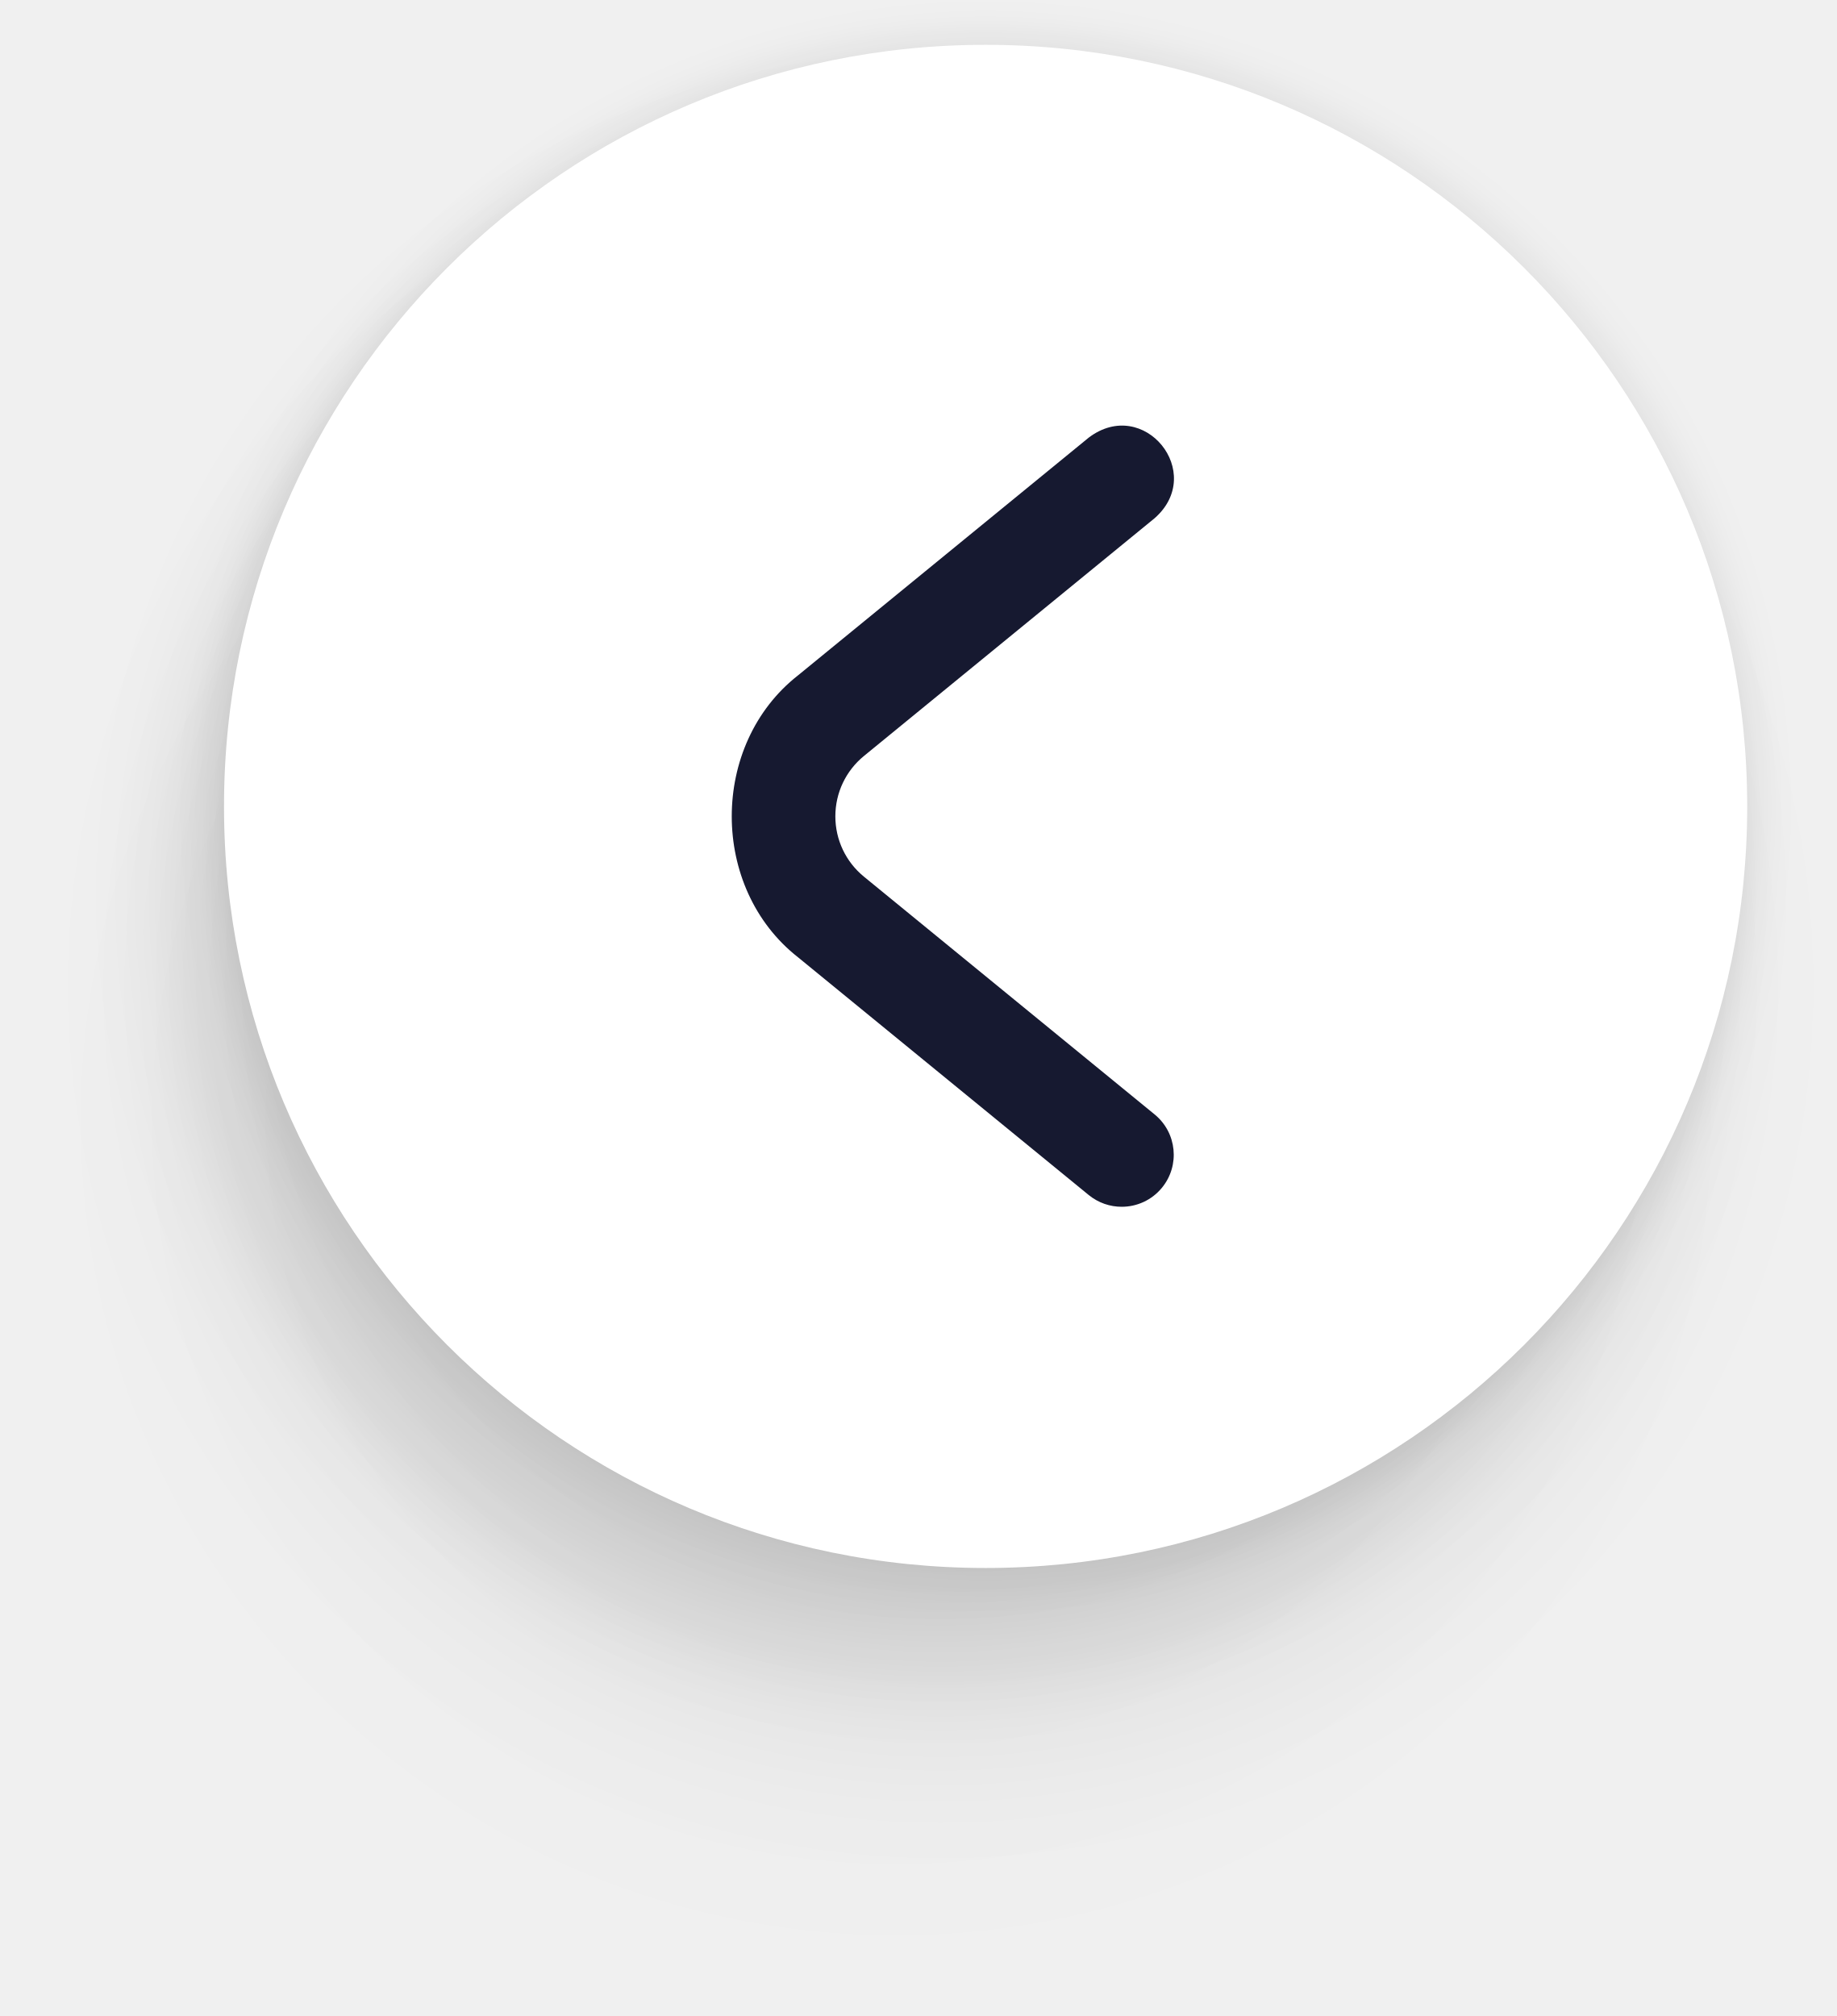
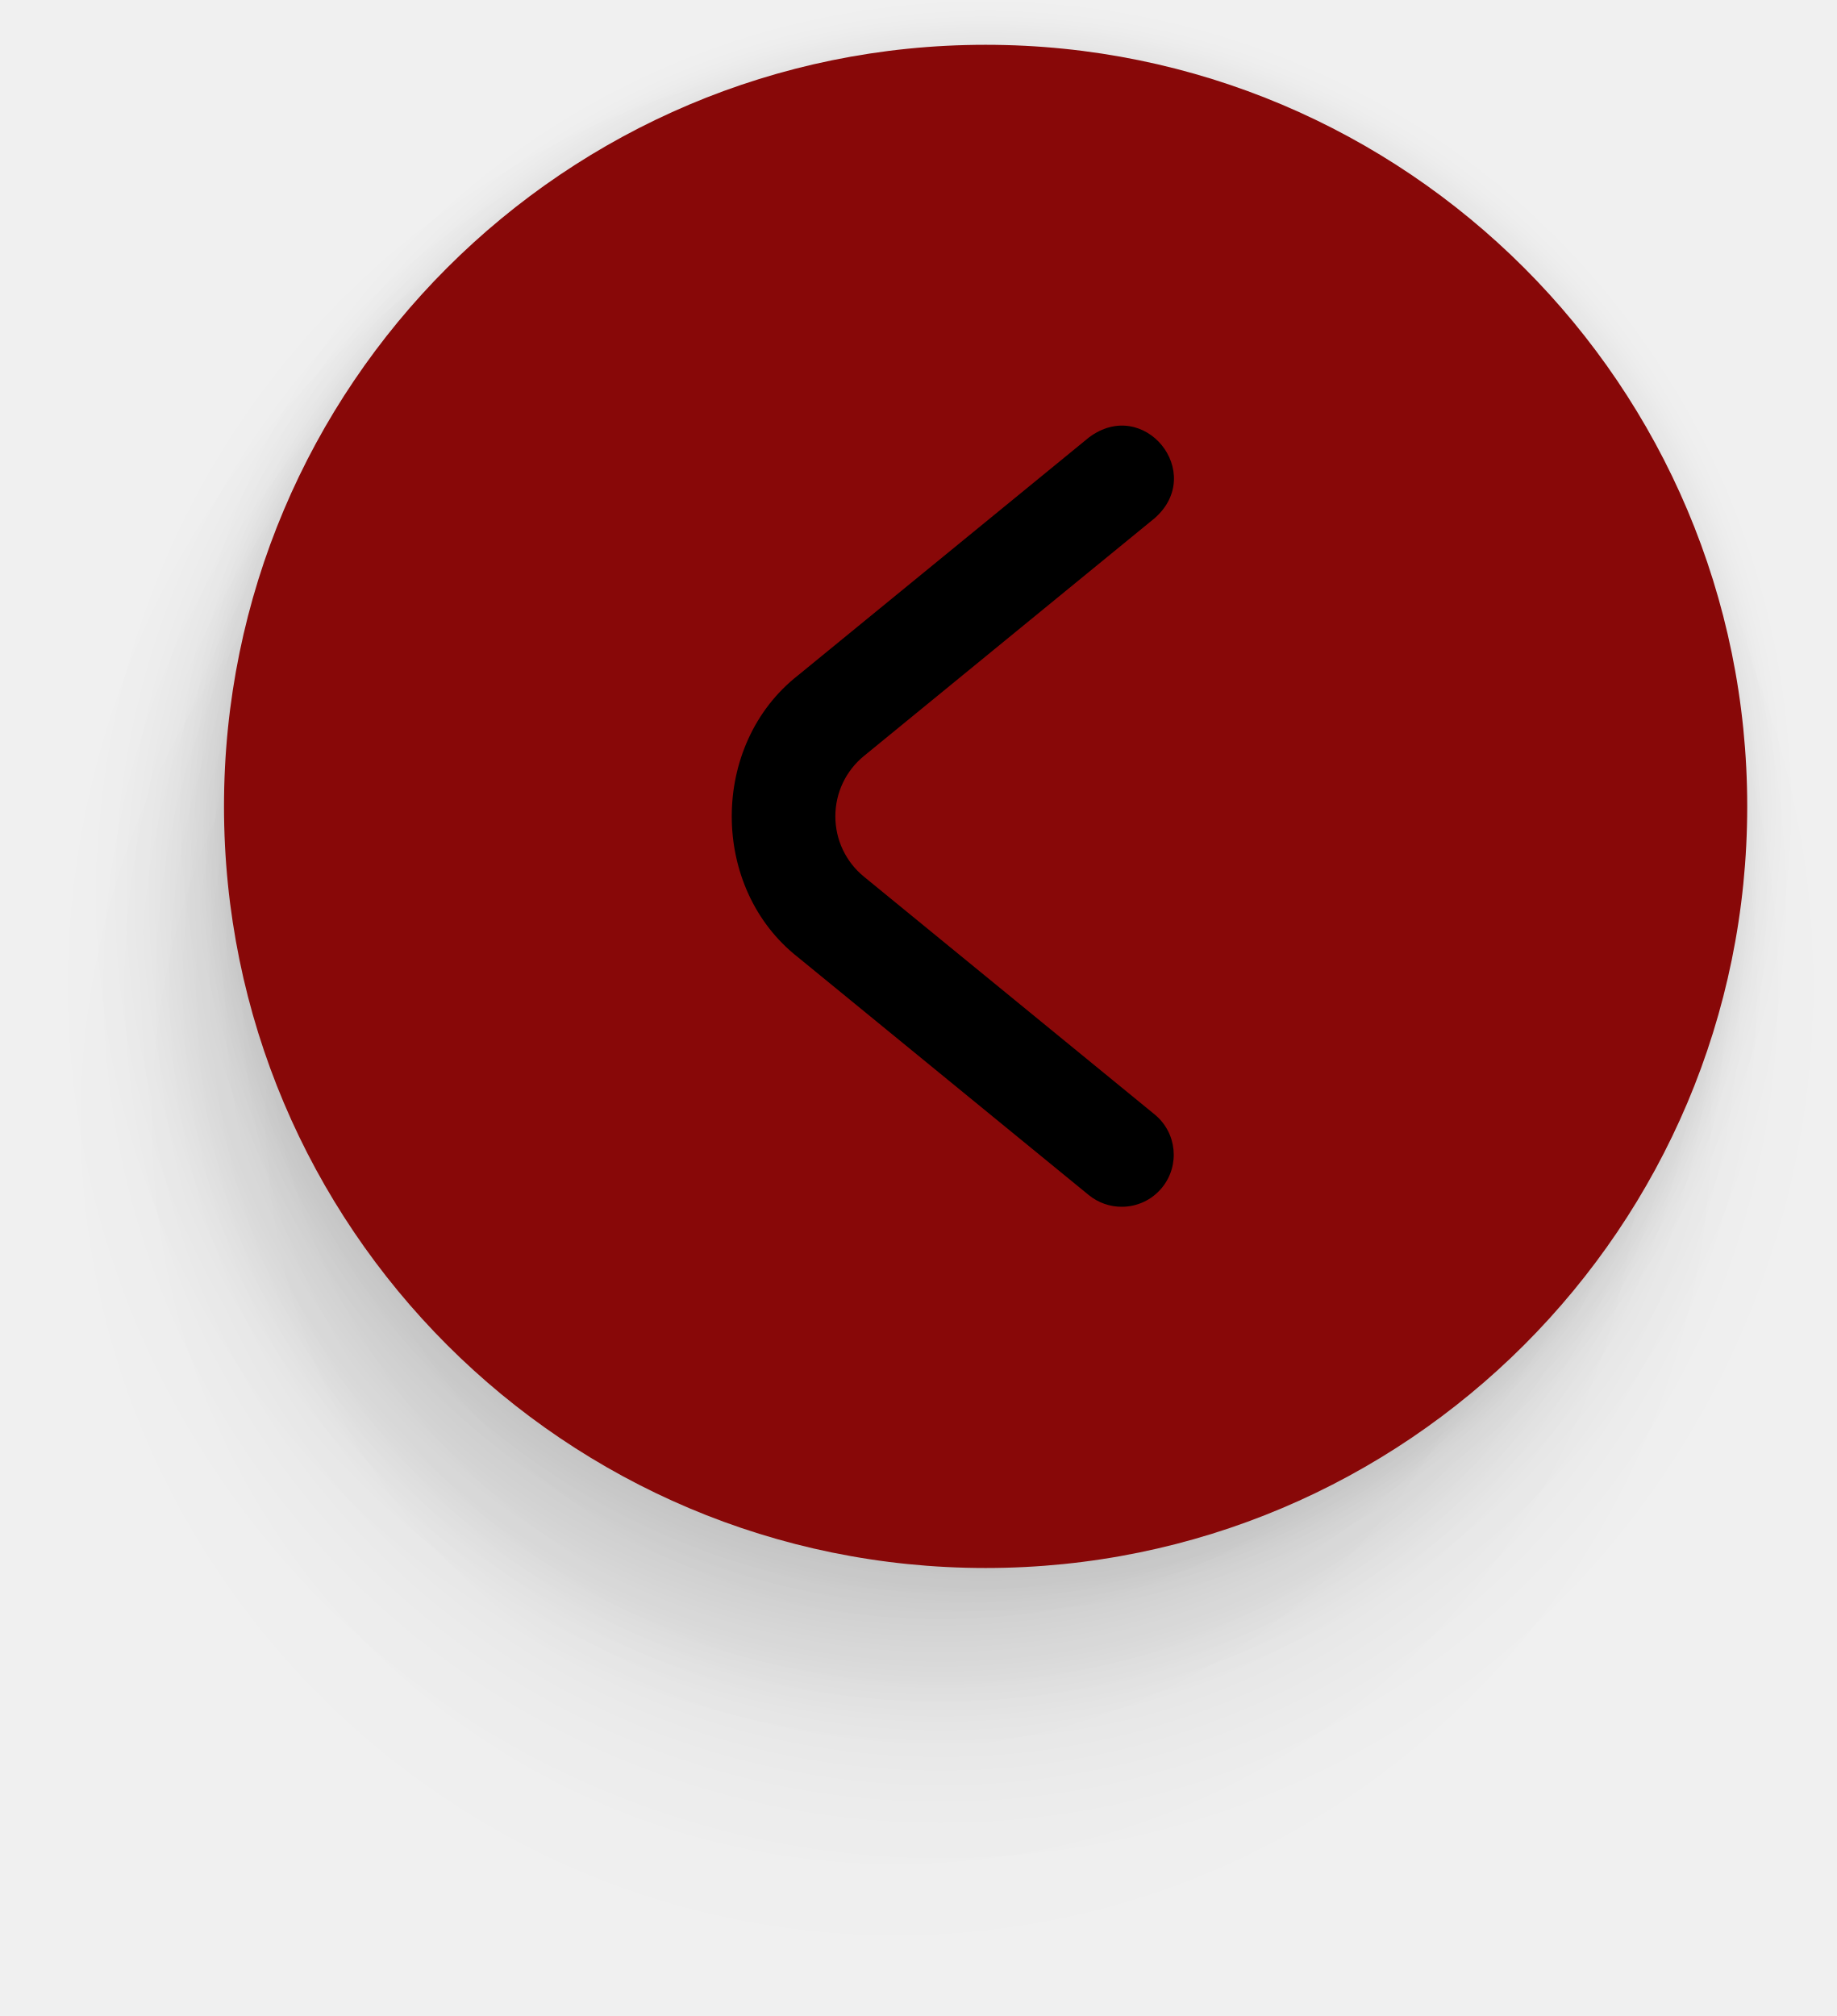
<svg xmlns="http://www.w3.org/2000/svg" width="41" height="45" viewBox="0 0 41 45" fill="none">
  <g filter="url(#filter0_dddd_21_128)">
-     <circle cx="22" cy="18" r="17" fill="white" />
-     <path d="M25.937 26.511C26.343 26.014 26.27 25.282 25.773 24.876L19.286 19.57C18.879 19.238 18.646 18.746 18.646 18.222C18.646 17.697 18.879 17.206 19.286 16.873L25.773 11.567C26.927 10.554 25.534 8.836 24.302 9.768L17.814 15.074C15.84 16.62 15.84 19.823 17.814 21.369L24.302 26.675C24.518 26.851 24.778 26.937 25.037 26.937C25.374 26.937 25.707 26.792 25.937 26.511Z" fill="#161930" />
+     <circle cx="22" cy="18" r="17" fill="#880808" />
+     <path d="M25.937 26.511C26.343 26.014 26.27 25.282 25.773 24.876L19.286 19.57C18.879 19.238 18.646 18.746 18.646 18.222C18.646 17.697 18.879 17.206 19.286 16.873L25.773 11.567C26.927 10.554 25.534 8.836 24.302 9.768L17.814 15.074C15.84 16.62 15.84 19.823 17.814 21.369L24.302 26.675C24.518 26.851 24.778 26.937 25.037 26.937C25.374 26.937 25.707 26.792 25.937 26.511Z" fill="#000" />
  </g>
  <defs>
    <filter id="filter0_dddd_21_128" x="0" y="0" width="41" height="45" filterUnits="userSpaceOnUse" color-interpolation-filters="sRGB">
      <feFlood flood-opacity="0" result="BackgroundImageFix" />
      <feColorMatrix in="SourceAlpha" type="matrix" values="0 0 0 0 0 0 0 0 0 0 0 0 0 0 0 0 0 0 127 0" result="hardAlpha" />
      <feOffset />
      <feGaussianBlur stdDeviation="0.5" />
      <feColorMatrix type="matrix" values="0 0 0 0 0 0 0 0 0 0 0 0 0 0 0 0 0 0 0.1 0" />
      <feBlend mode="normal" in2="BackgroundImageFix" result="effect1_dropShadow_21_128" />
      <feColorMatrix in="SourceAlpha" type="matrix" values="0 0 0 0 0 0 0 0 0 0 0 0 0 0 0 0 0 0 127 0" result="hardAlpha" />
      <feOffset dx="-1" dy="2" />
      <feGaussianBlur stdDeviation="1" />
      <feColorMatrix type="matrix" values="0 0 0 0 0 0 0 0 0 0 0 0 0 0 0 0 0 0 0.09 0" />
      <feBlend mode="normal" in2="effect1_dropShadow_21_128" result="effect2_dropShadow_21_128" />
      <feColorMatrix in="SourceAlpha" type="matrix" values="0 0 0 0 0 0 0 0 0 0 0 0 0 0 0 0 0 0 127 0" result="hardAlpha" />
      <feOffset dx="-1" dy="4" />
      <feGaussianBlur stdDeviation="1.5" />
      <feColorMatrix type="matrix" values="0 0 0 0 0 0 0 0 0 0 0 0 0 0 0 0 0 0 0.05 0" />
      <feBlend mode="normal" in2="effect2_dropShadow_21_128" result="effect3_dropShadow_21_128" />
      <feColorMatrix in="SourceAlpha" type="matrix" values="0 0 0 0 0 0 0 0 0 0 0 0 0 0 0 0 0 0 127 0" result="hardAlpha" />
      <feOffset dx="-2" dy="7" />
      <feGaussianBlur stdDeviation="1.5" />
      <feColorMatrix type="matrix" values="0 0 0 0 0 0 0 0 0 0 0 0 0 0 0 0 0 0 0.01 0" />
      <feBlend mode="normal" in2="effect3_dropShadow_21_128" result="effect4_dropShadow_21_128" />
      <feBlend mode="normal" in="SourceGraphic" in2="effect4_dropShadow_21_128" result="shape" />
    </filter>
  </defs>
</svg>
